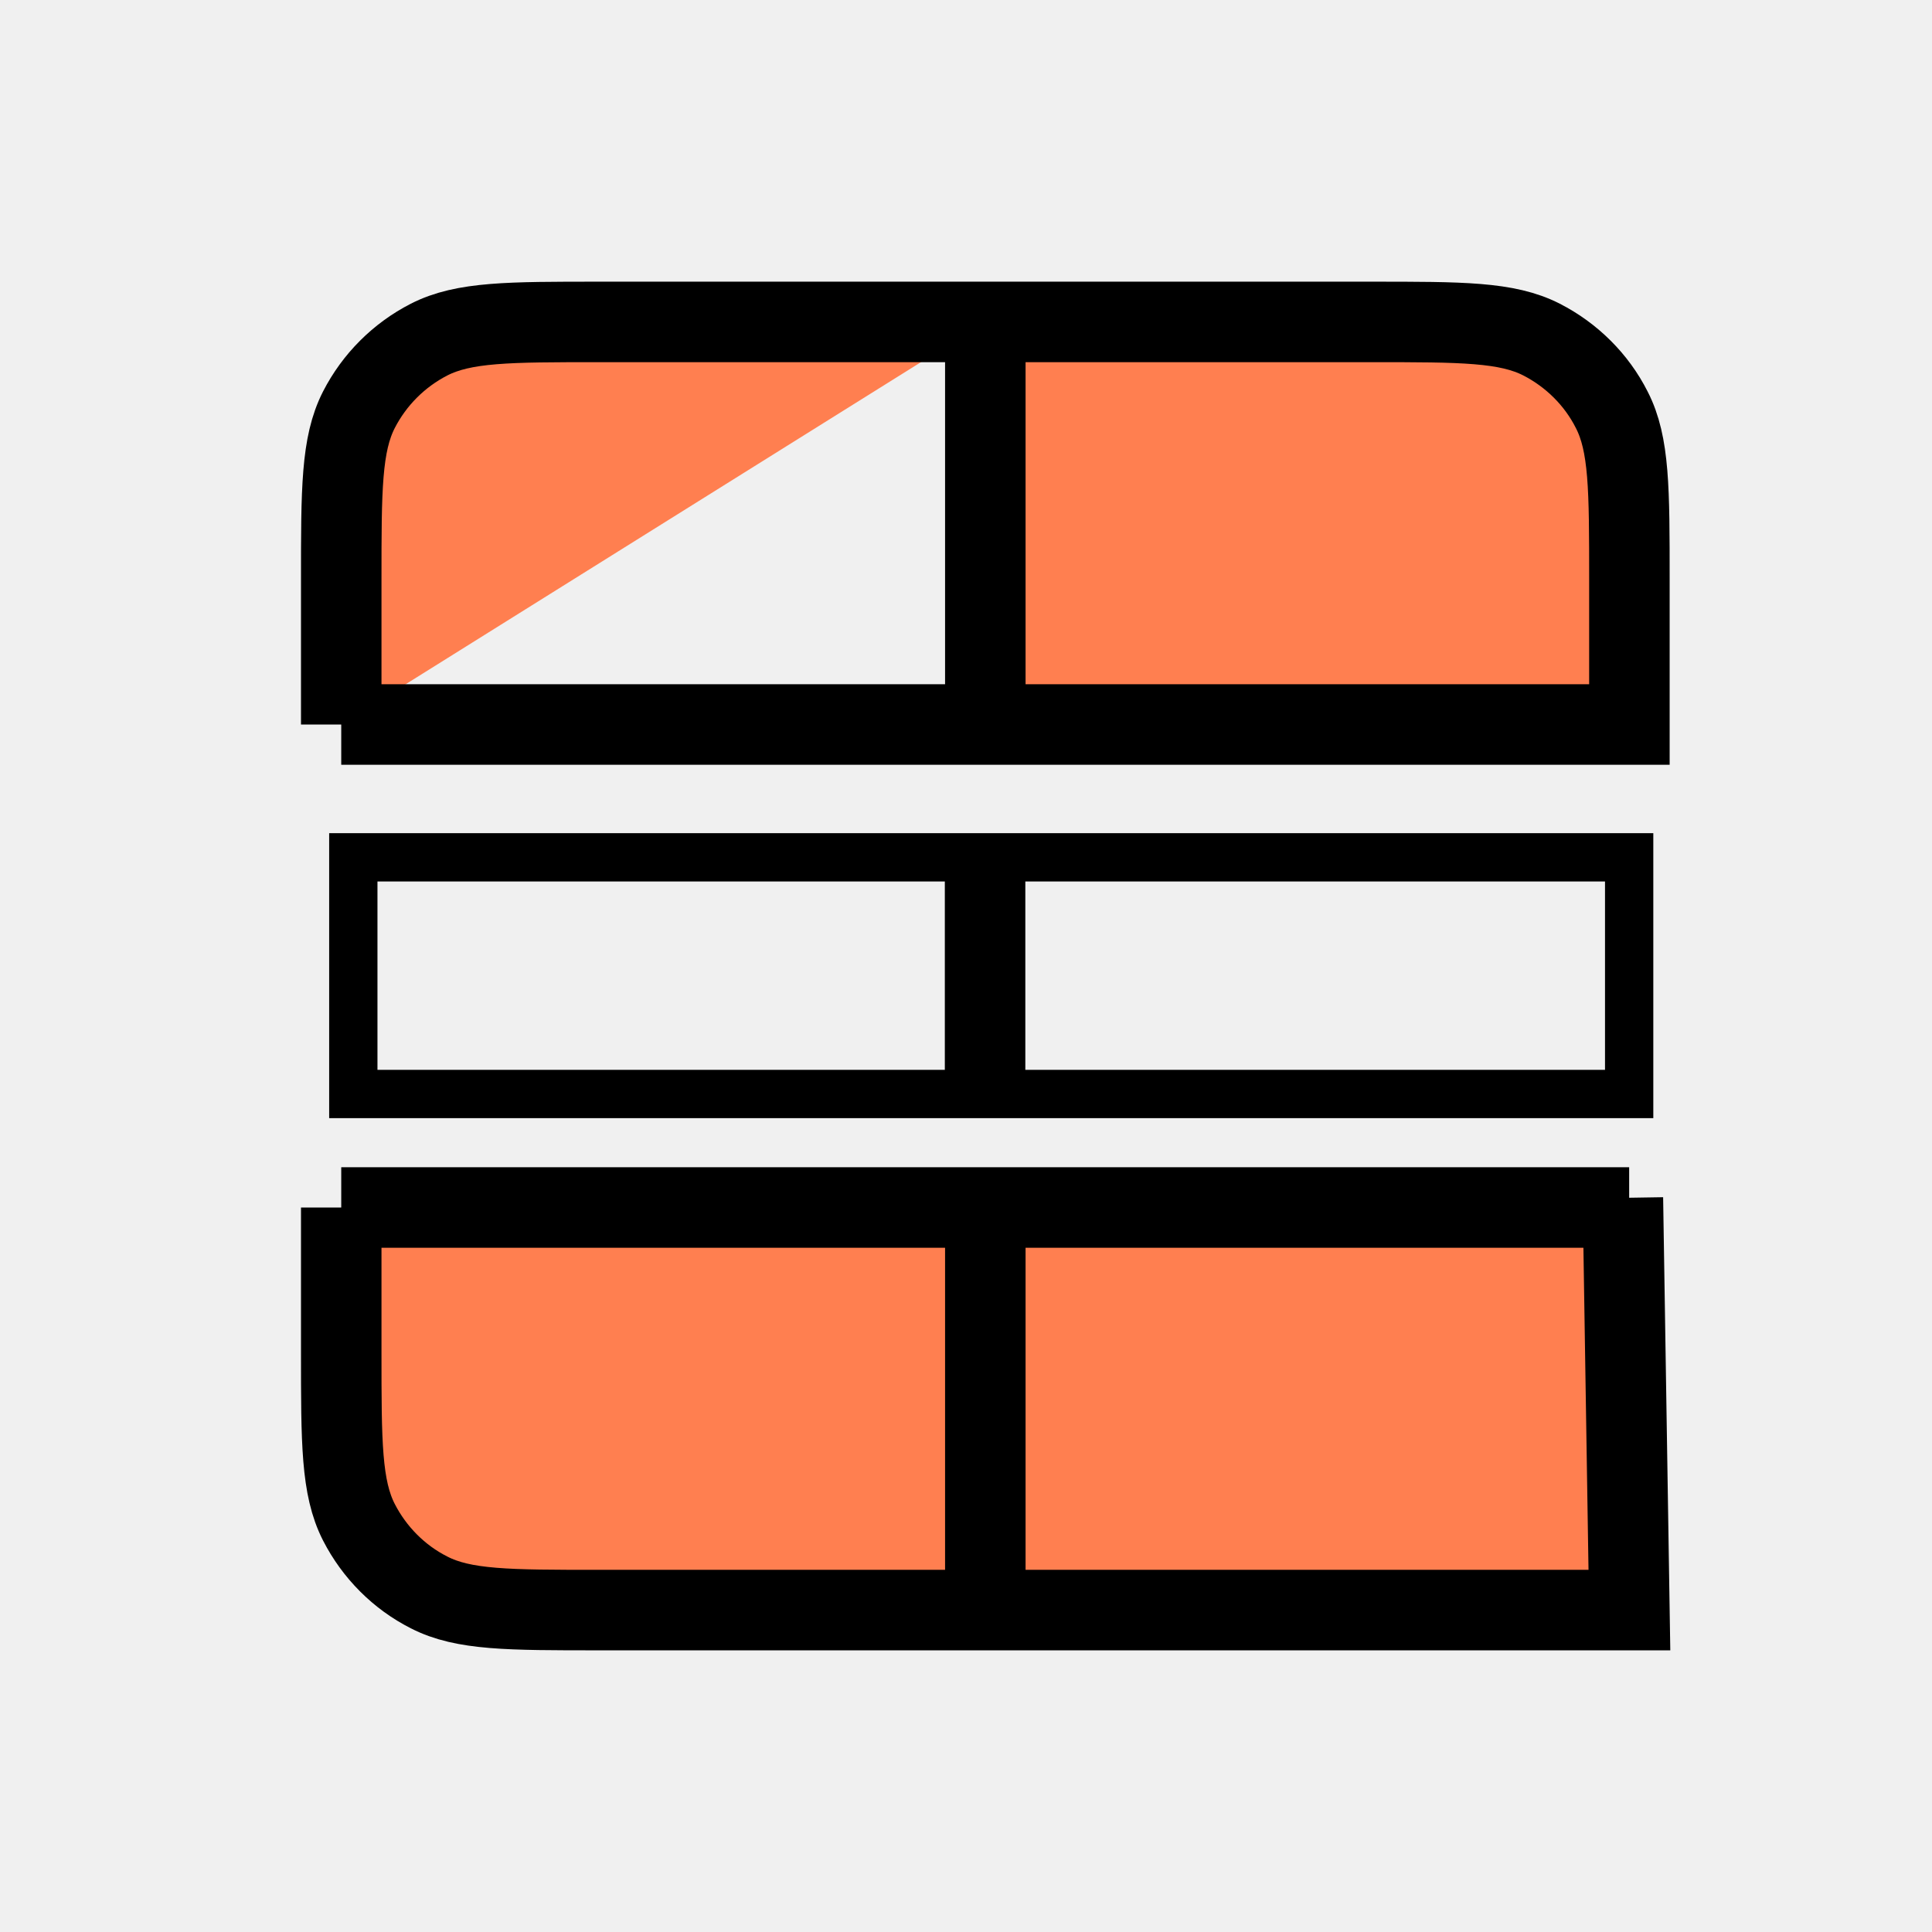
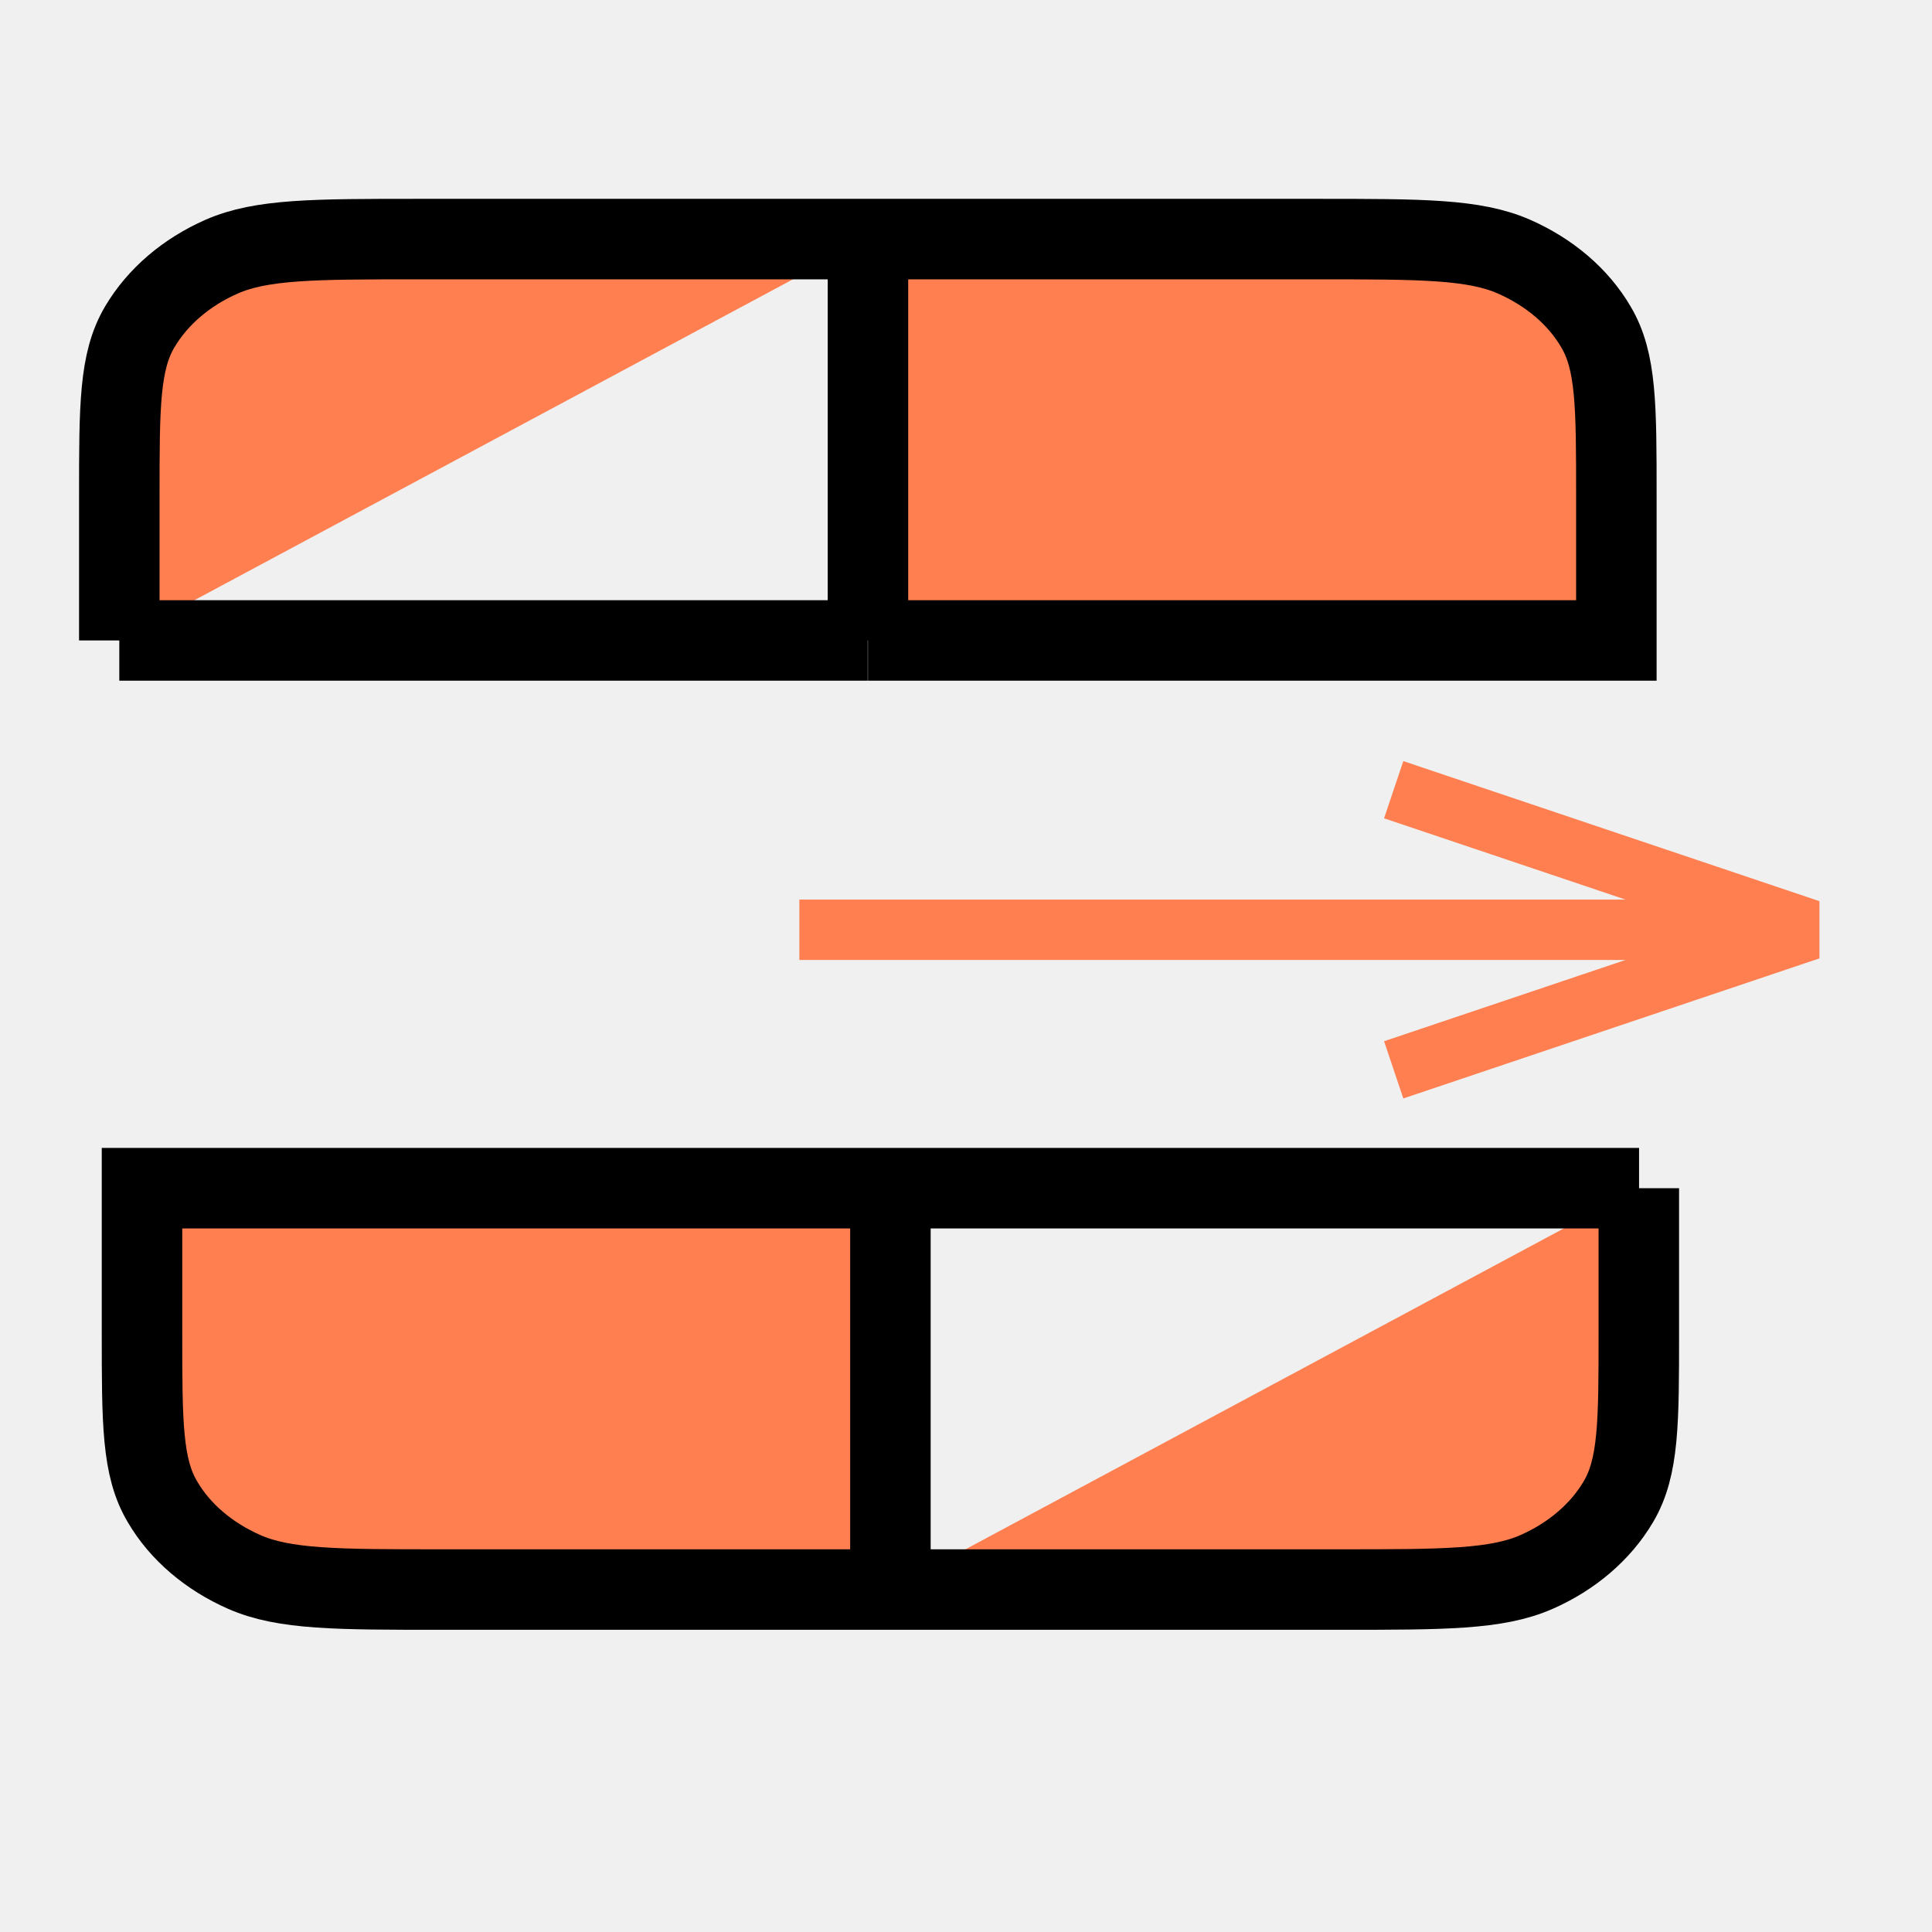
<svg xmlns="http://www.w3.org/2000/svg" version="1.1" id="Layer_1" x="0px" y="0px" viewBox="0 0 800 800" style="enable-background:new 0 0 800 800;" xml:space="preserve">
  <style type="text/css">
	.st0{fill:#FF7F50;stroke:#000000;stroke-width:33.333;stroke-miterlimit:133.333;}
- 	.st1{stroke:#FF0000;stroke-width:33.333;stroke-miterlimit:133.333;}
- 	.st2{fill:#FFFFFF;stroke:#000000;stroke-width:33.333;stroke-miterlimit:133.333;}
- 	.st3{fill:none;stroke:#000000;stroke-width:20;stroke-miterlimit:133.333;}
+ 	.st1{fill:none;stroke:#FF7F50;stroke-width:25;stroke-linejoin:bevel;stroke-miterlimit:125;}
+ 	.st2{fill:none;stroke:#FF7F50;stroke-width:25;stroke-miterlimit:125;}
</style>
-   <g id="SVGRepo_bgCarrier">
- </g>
-   <g id="SVGRepo_tracerCarrier">
- </g>
-   <g id="SVGRepo_iconCarrier">
-     <g id="Edit__x2F__Table_x5F_Remove">
-       <path id="Vector" class="st0" d="M408,133.3h160c37.3,0,56,0,70.3,7.3c12.5,6.4,22.8,16.6,29.1,29.1c7.3,14.2,7.3,32.9,7.3,70.2    V300H408 M408,133.3H248c-37.3,0-56,0-70.3,7.3c-12.5,6.4-22.7,16.6-29.1,29.1c-7.3,14.3-7.3,33-7.3,70.3v60 M408,133.3V300     M141.3,300H408 M141.3,500v60c0,37.3,0,56,7.3,70.3c6.4,12.5,16.6,22.8,29.1,29.1c14.2,7.3,32.9,7.3,70.2,7.3H408h266.7    c-0.9-56.9-1.8-113.8-2.7-170.7 M141.3,500h533.3" />
-       <path id="Vector_00000044157660476678620750000006797449510069533076_" class="st1" d="M674.7,400" />
-       <path id="Vector_00000079457057181875701010000011943191311639287739_" class="st1" d="M125.3,400" />
+   <path id="Vector" class="st0" d="M359.4,99h185.9c43.3,0,65.1,0,81.7,7.3c14.5,6.4,26.5,16.5,33.8,29c8.5,14.2,8.5,32.8,8.5,70v59.9  H359.4 M359.4,99H173.4c-43.3,0-65.1,0-81.7,7.3c-14.5,6.4-26.4,16.5-33.8,29c-8.5,14.3-8.5,32.9-8.5,70.1v59.8 M359.4,99v166.2   M49.4,265.2h309.9" />
+   <path id="Vector_00000016765201170505980500000010223441842916545714_" class="st0" d="M368.7,658.2H182.8c-43.3,0-65.1,0-81.7-7.3  c-14.5-6.4-26.5-16.5-33.8-29c-8.5-14.2-8.5-32.8-8.5-70V492h309.9 M368.7,658.2h185.9c43.3,0,65.1,0,81.7-7.3  c14.5-6.4,26.4-16.5,33.8-29c8.5-14.3,8.5-32.9,8.5-70.1V492 M368.7,658.2V492 M678.7,492H368.7" />
+   <g>
+     <polyline class="st1" points="577.1,443 749.4,385 577.1,327  " />
+     <g>
+       <line class="st2" x1="749.4" y1="385" x2="331" y2="385" />
    </g>
  </g>
-   <line class="st2" x1="408" y1="504" x2="408" y2="666.7" />
-   <rect x="146.3" y="355" class="st3" width="528.3" height="98" />
-   <line class="st2" x1="407.9" y1="360.8" x2="407.9" y2="447.2" />
</svg>
